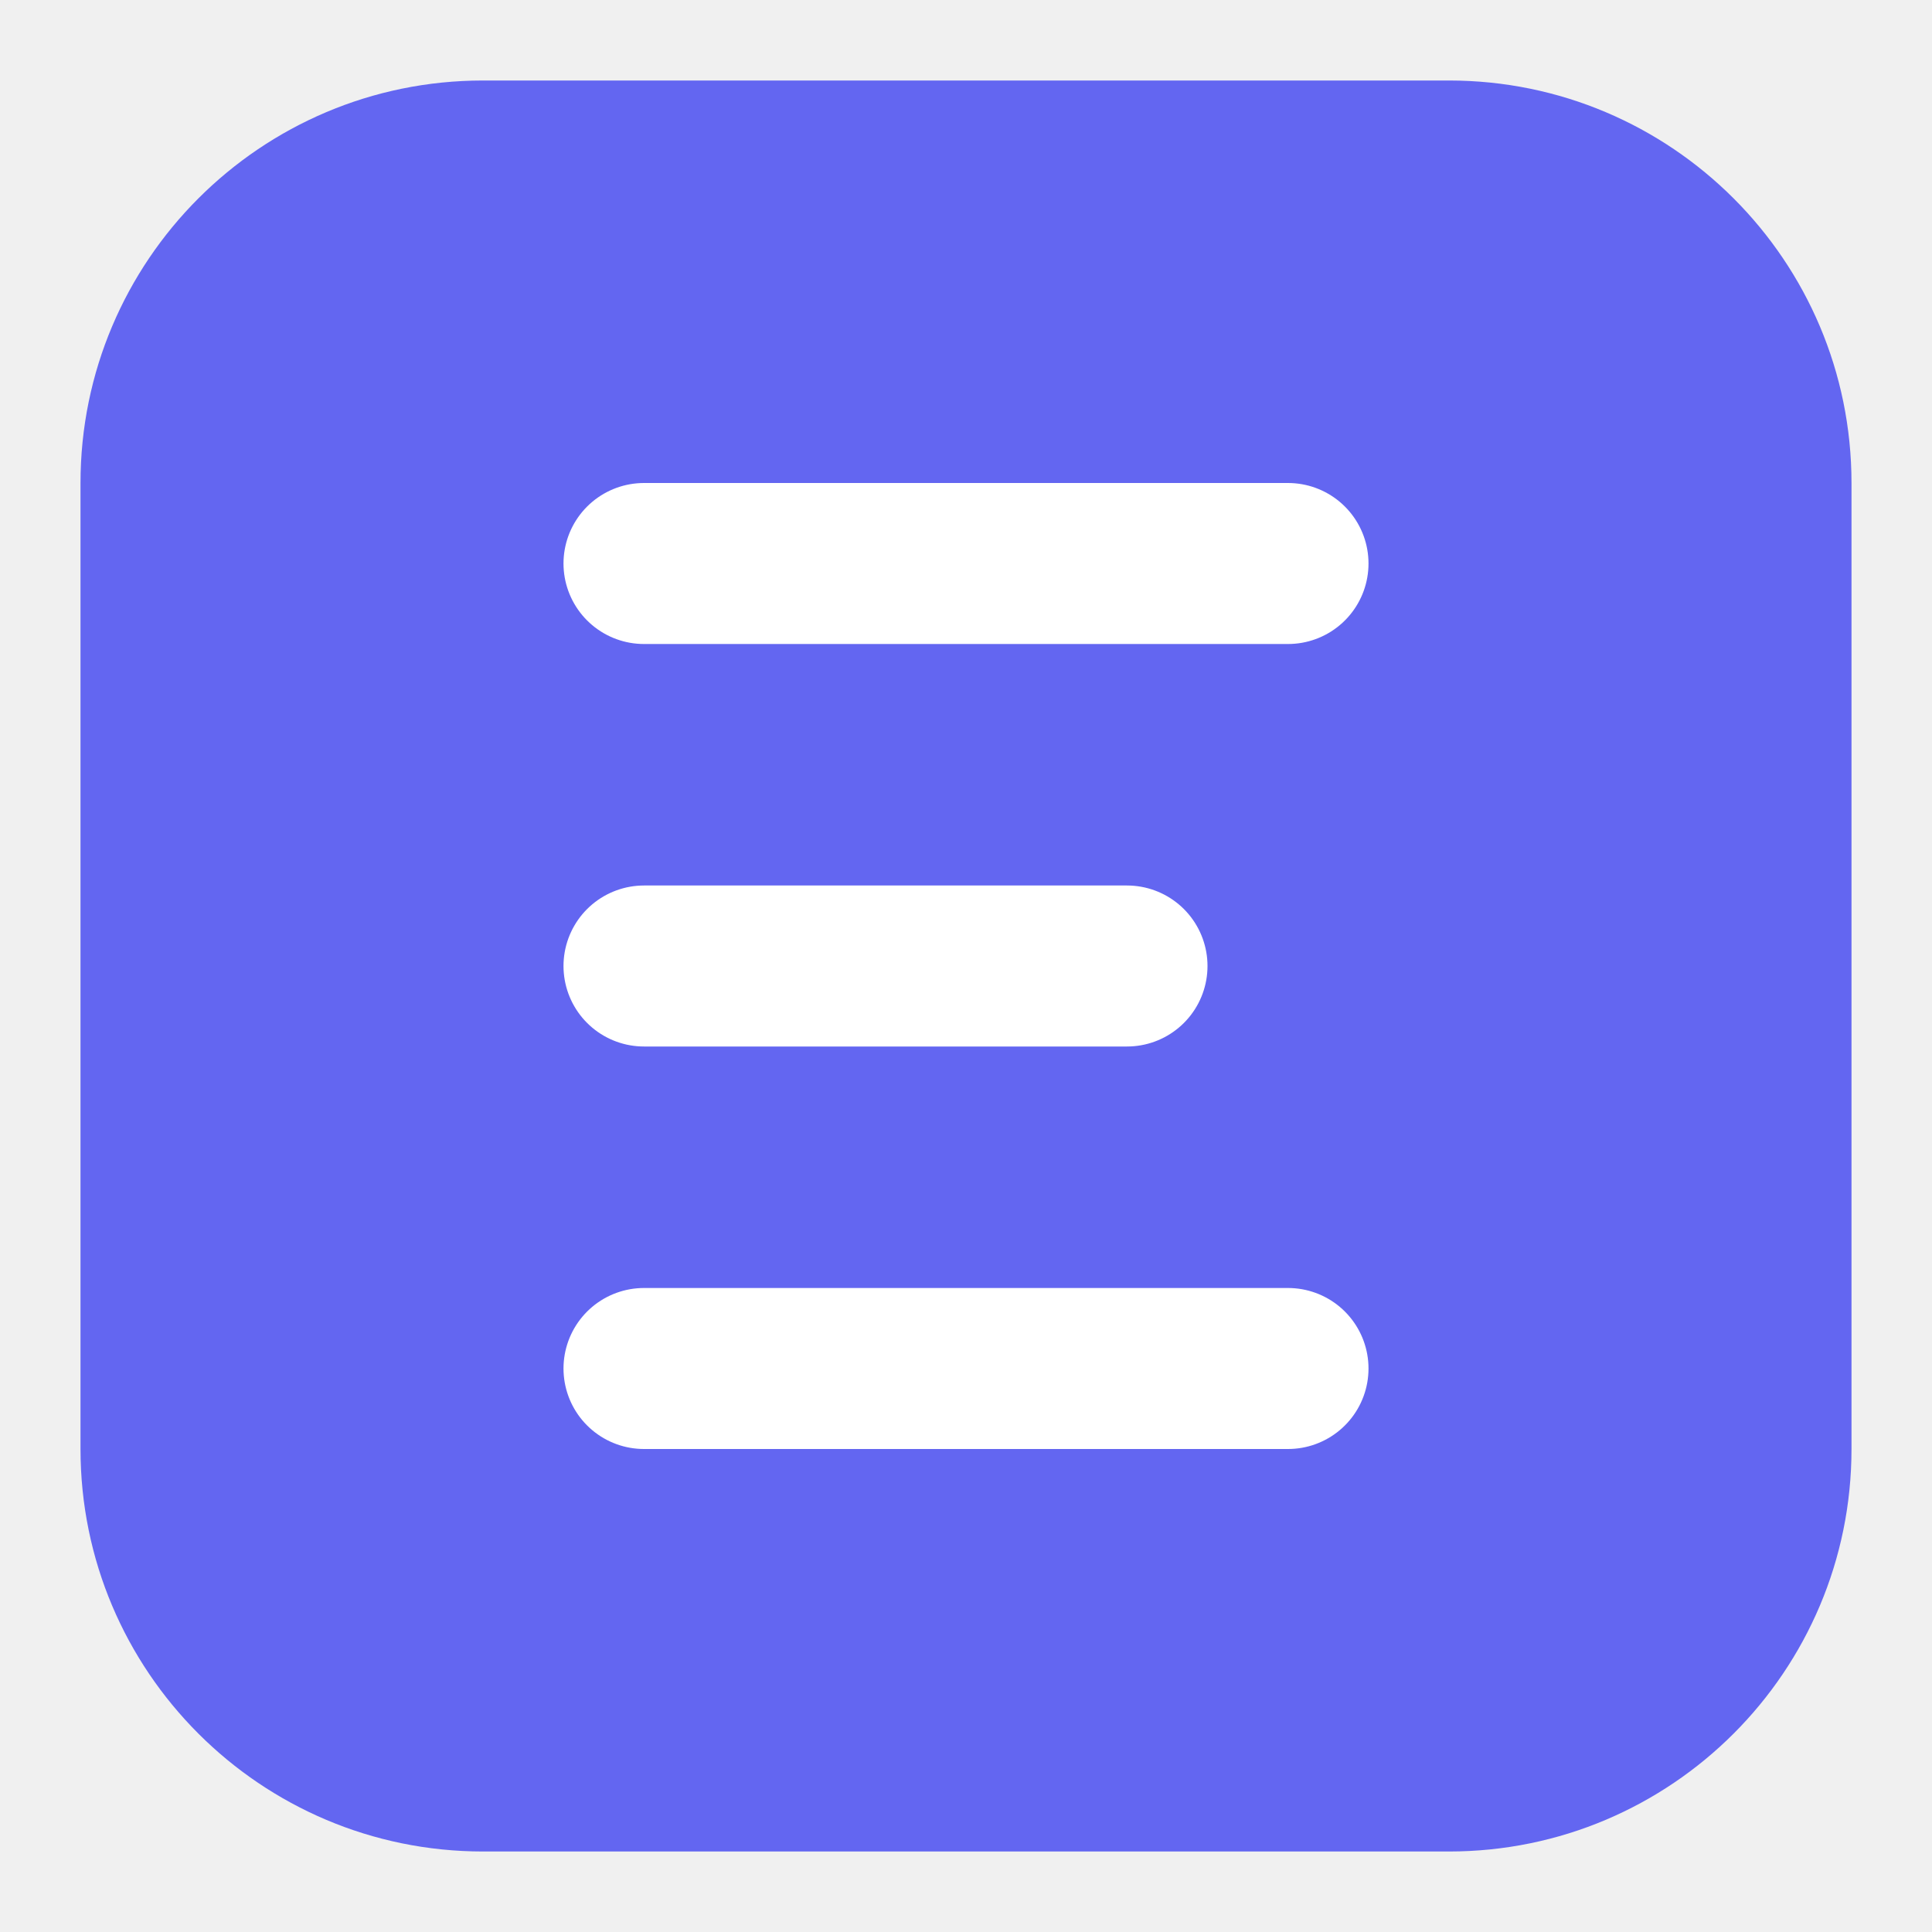
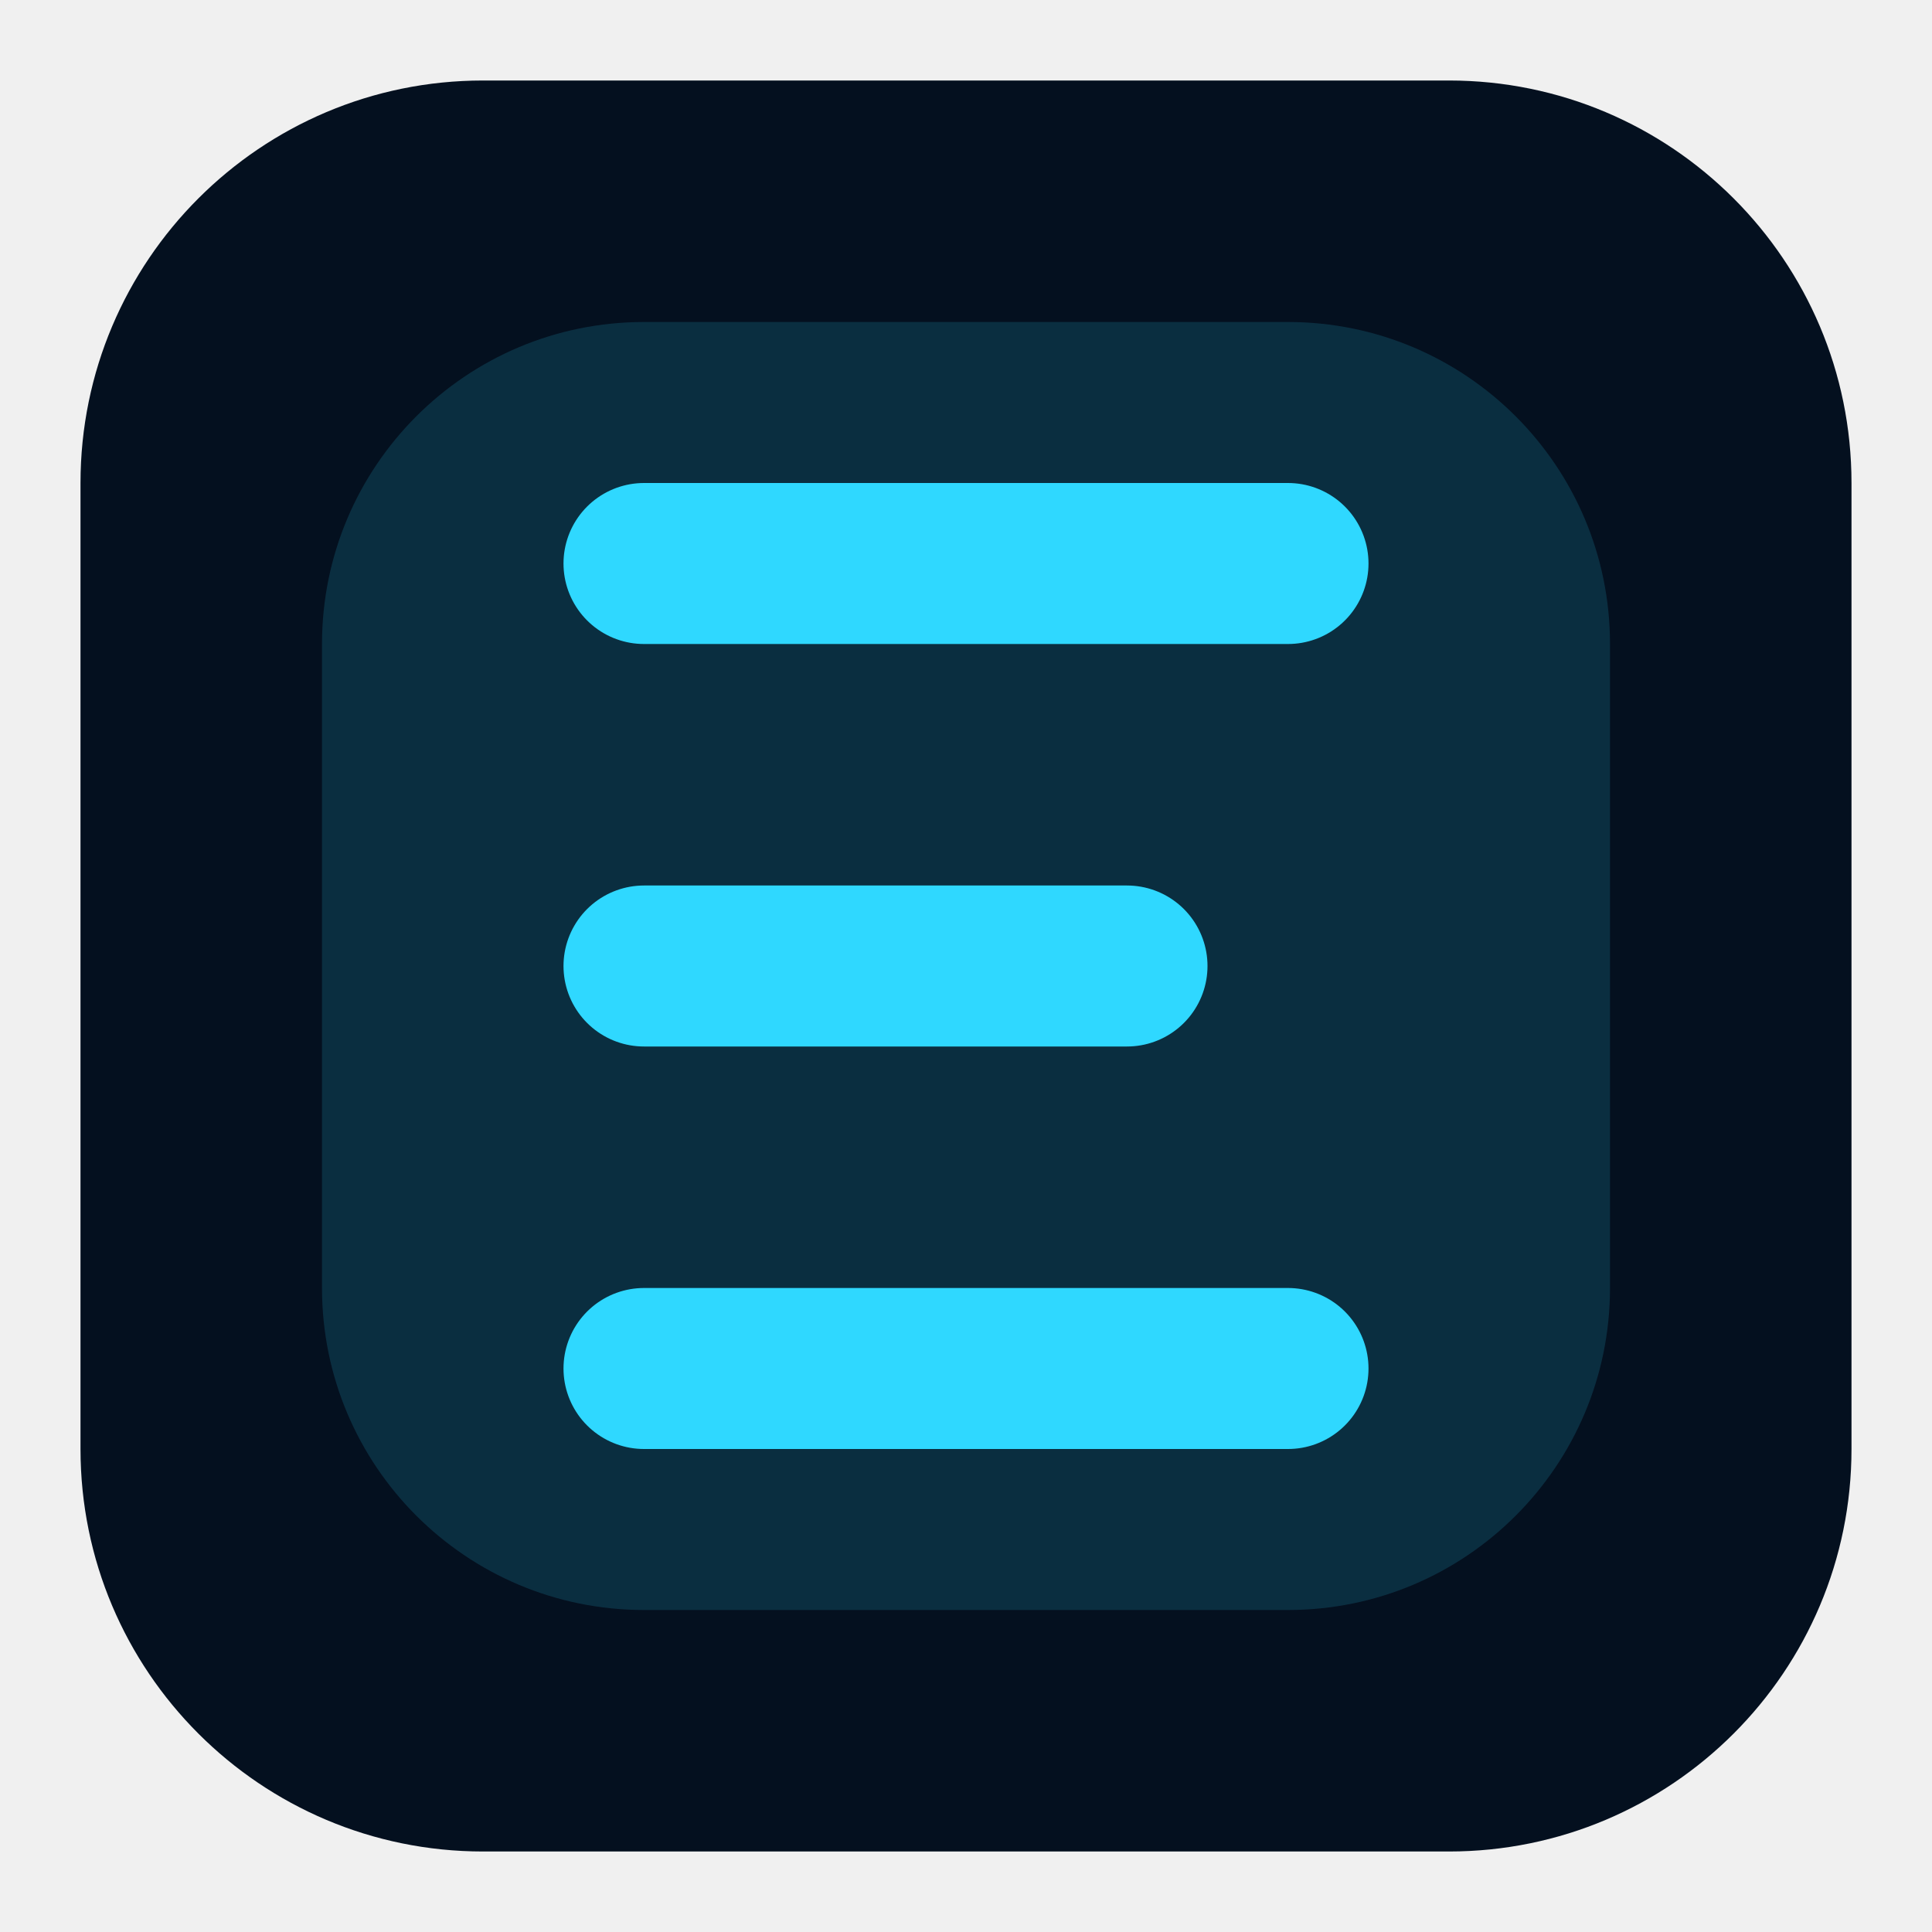
<svg xmlns="http://www.w3.org/2000/svg" viewBox="0 0 24 24">
-   <rect x="1" y="1" width="22" height="22" rx="5" fill="#6366f1" />
-   <path d="M8 7h8M8 12h6M8 17h8" stroke="#ffffff" stroke-width="2" stroke-linecap="round" />
+   <rect x="1" y="1" width="22" height="22" rx="5" fill="#04101f" />
+   <rect x="4" y="4" width="16" height="16" rx="4" fill="#2fd8ff" opacity="0.15" />
+   <path d="M8 7h8M8 12h6M8 17h8" stroke="#2fd8ff" stroke-width="2" stroke-linecap="round" />
</svg>
